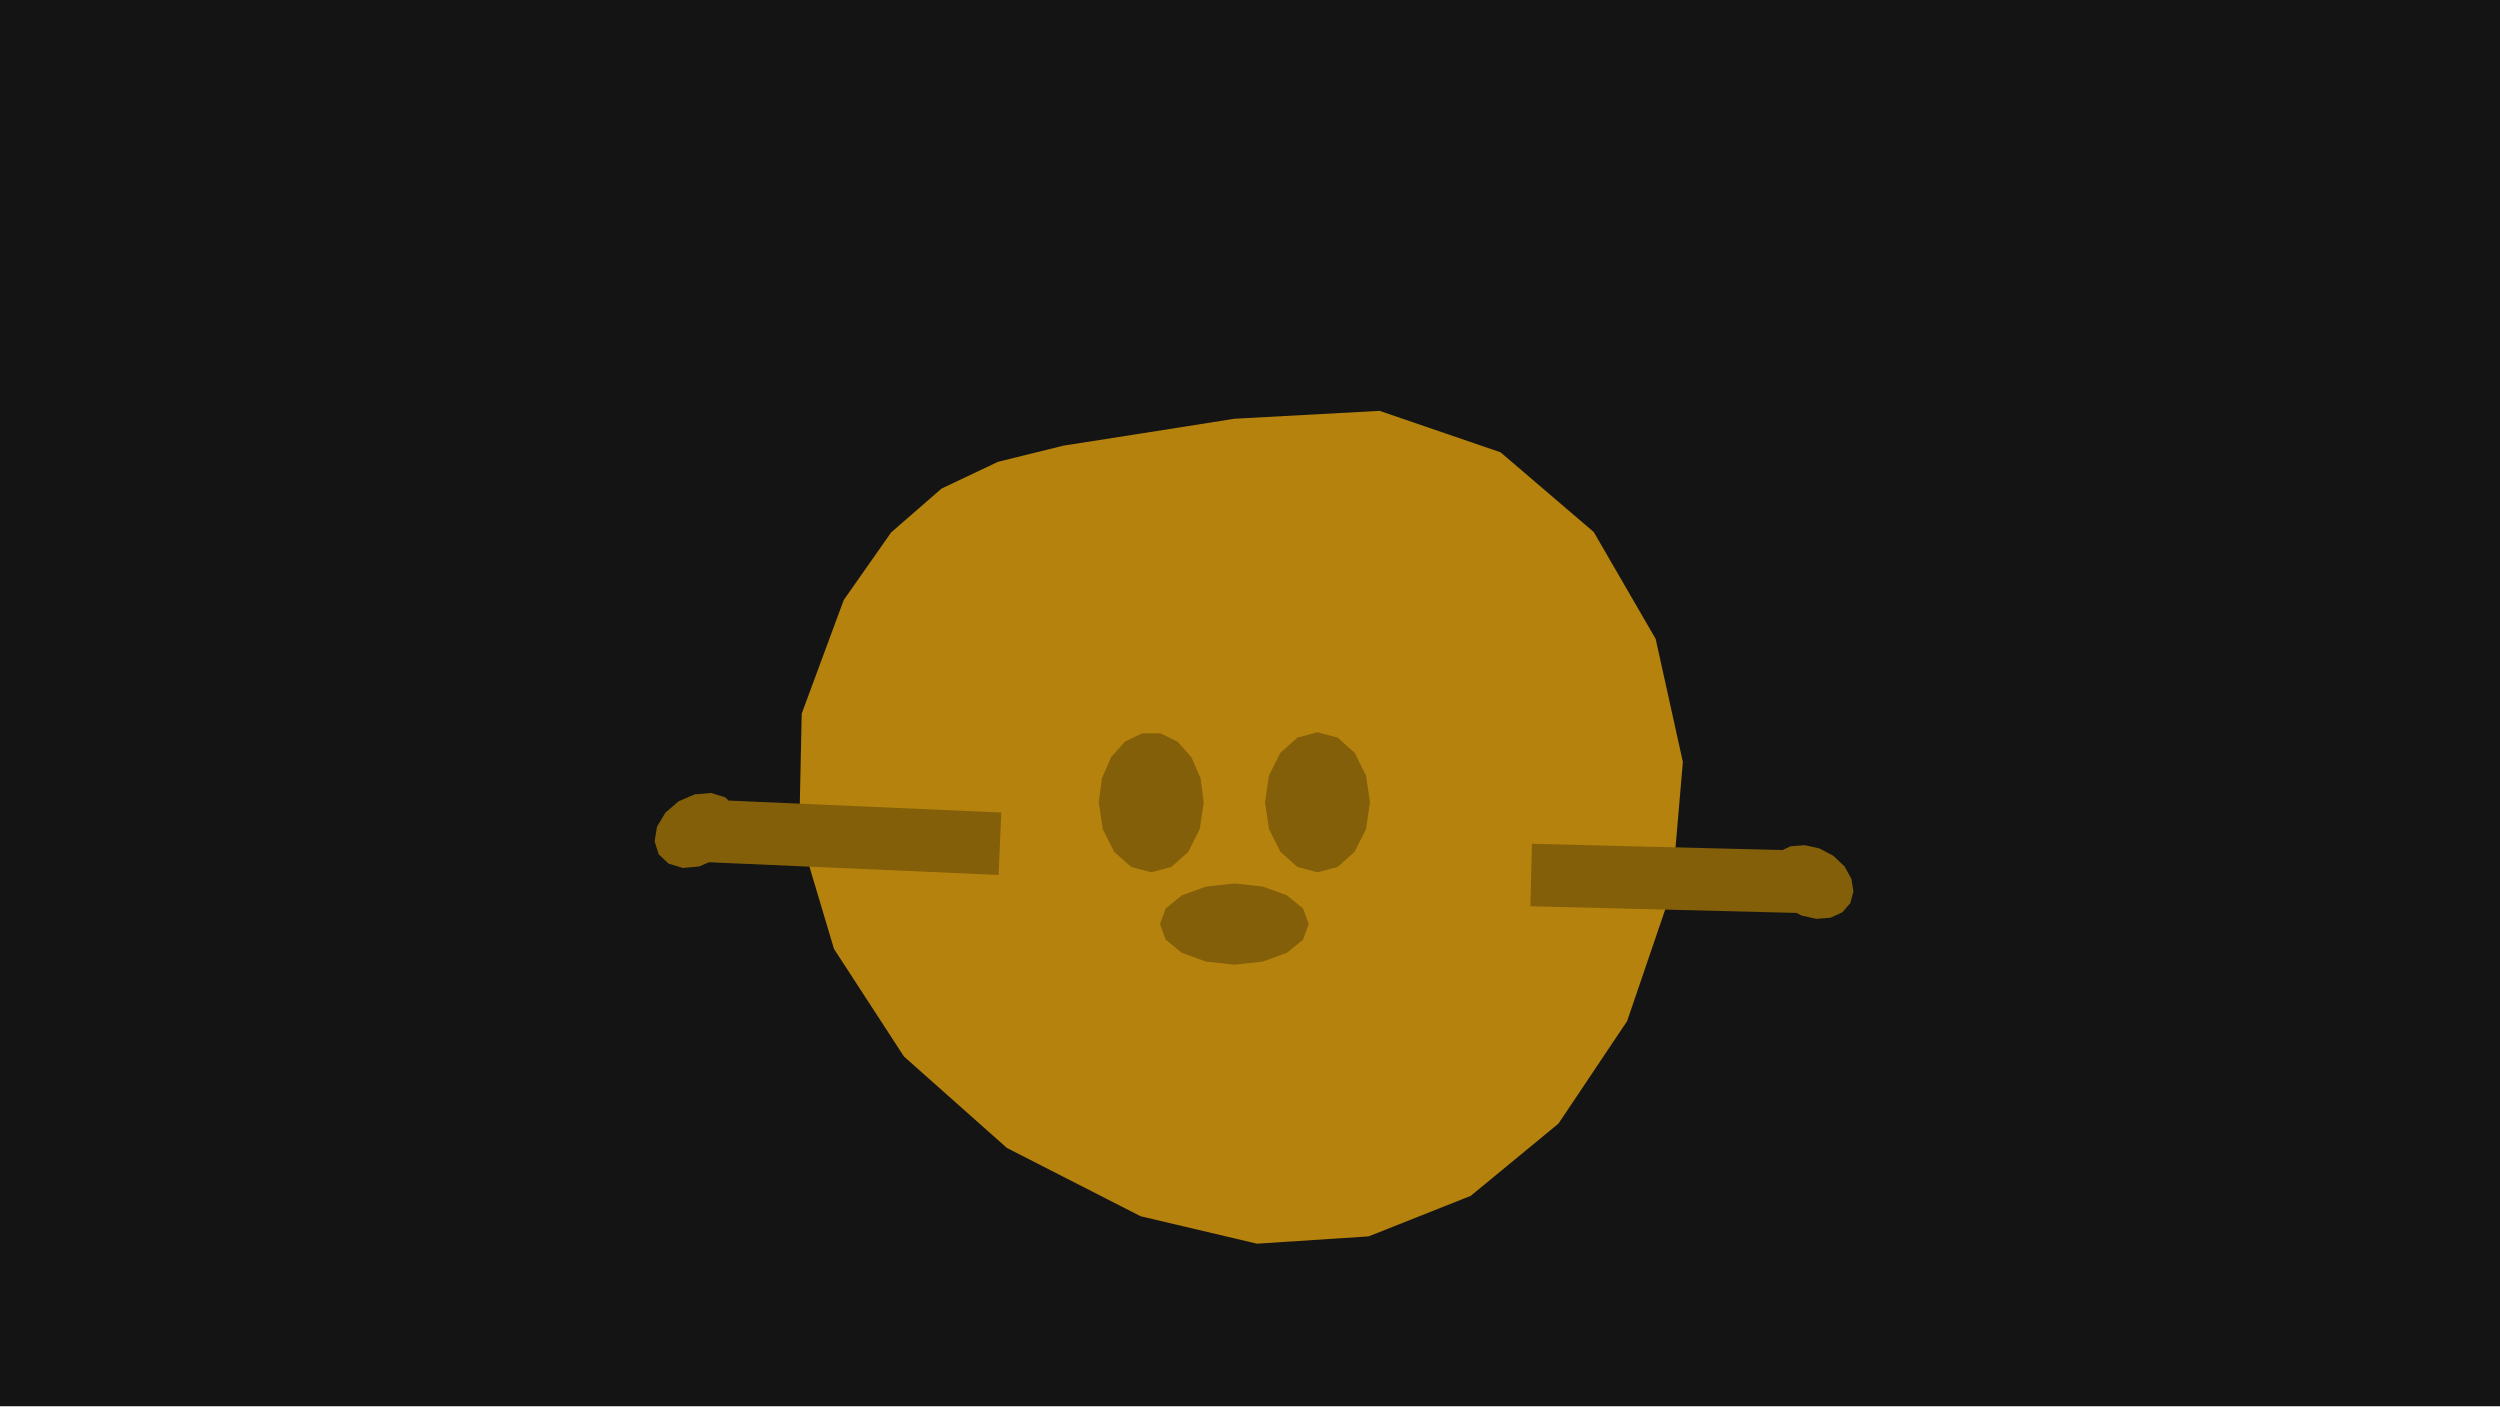
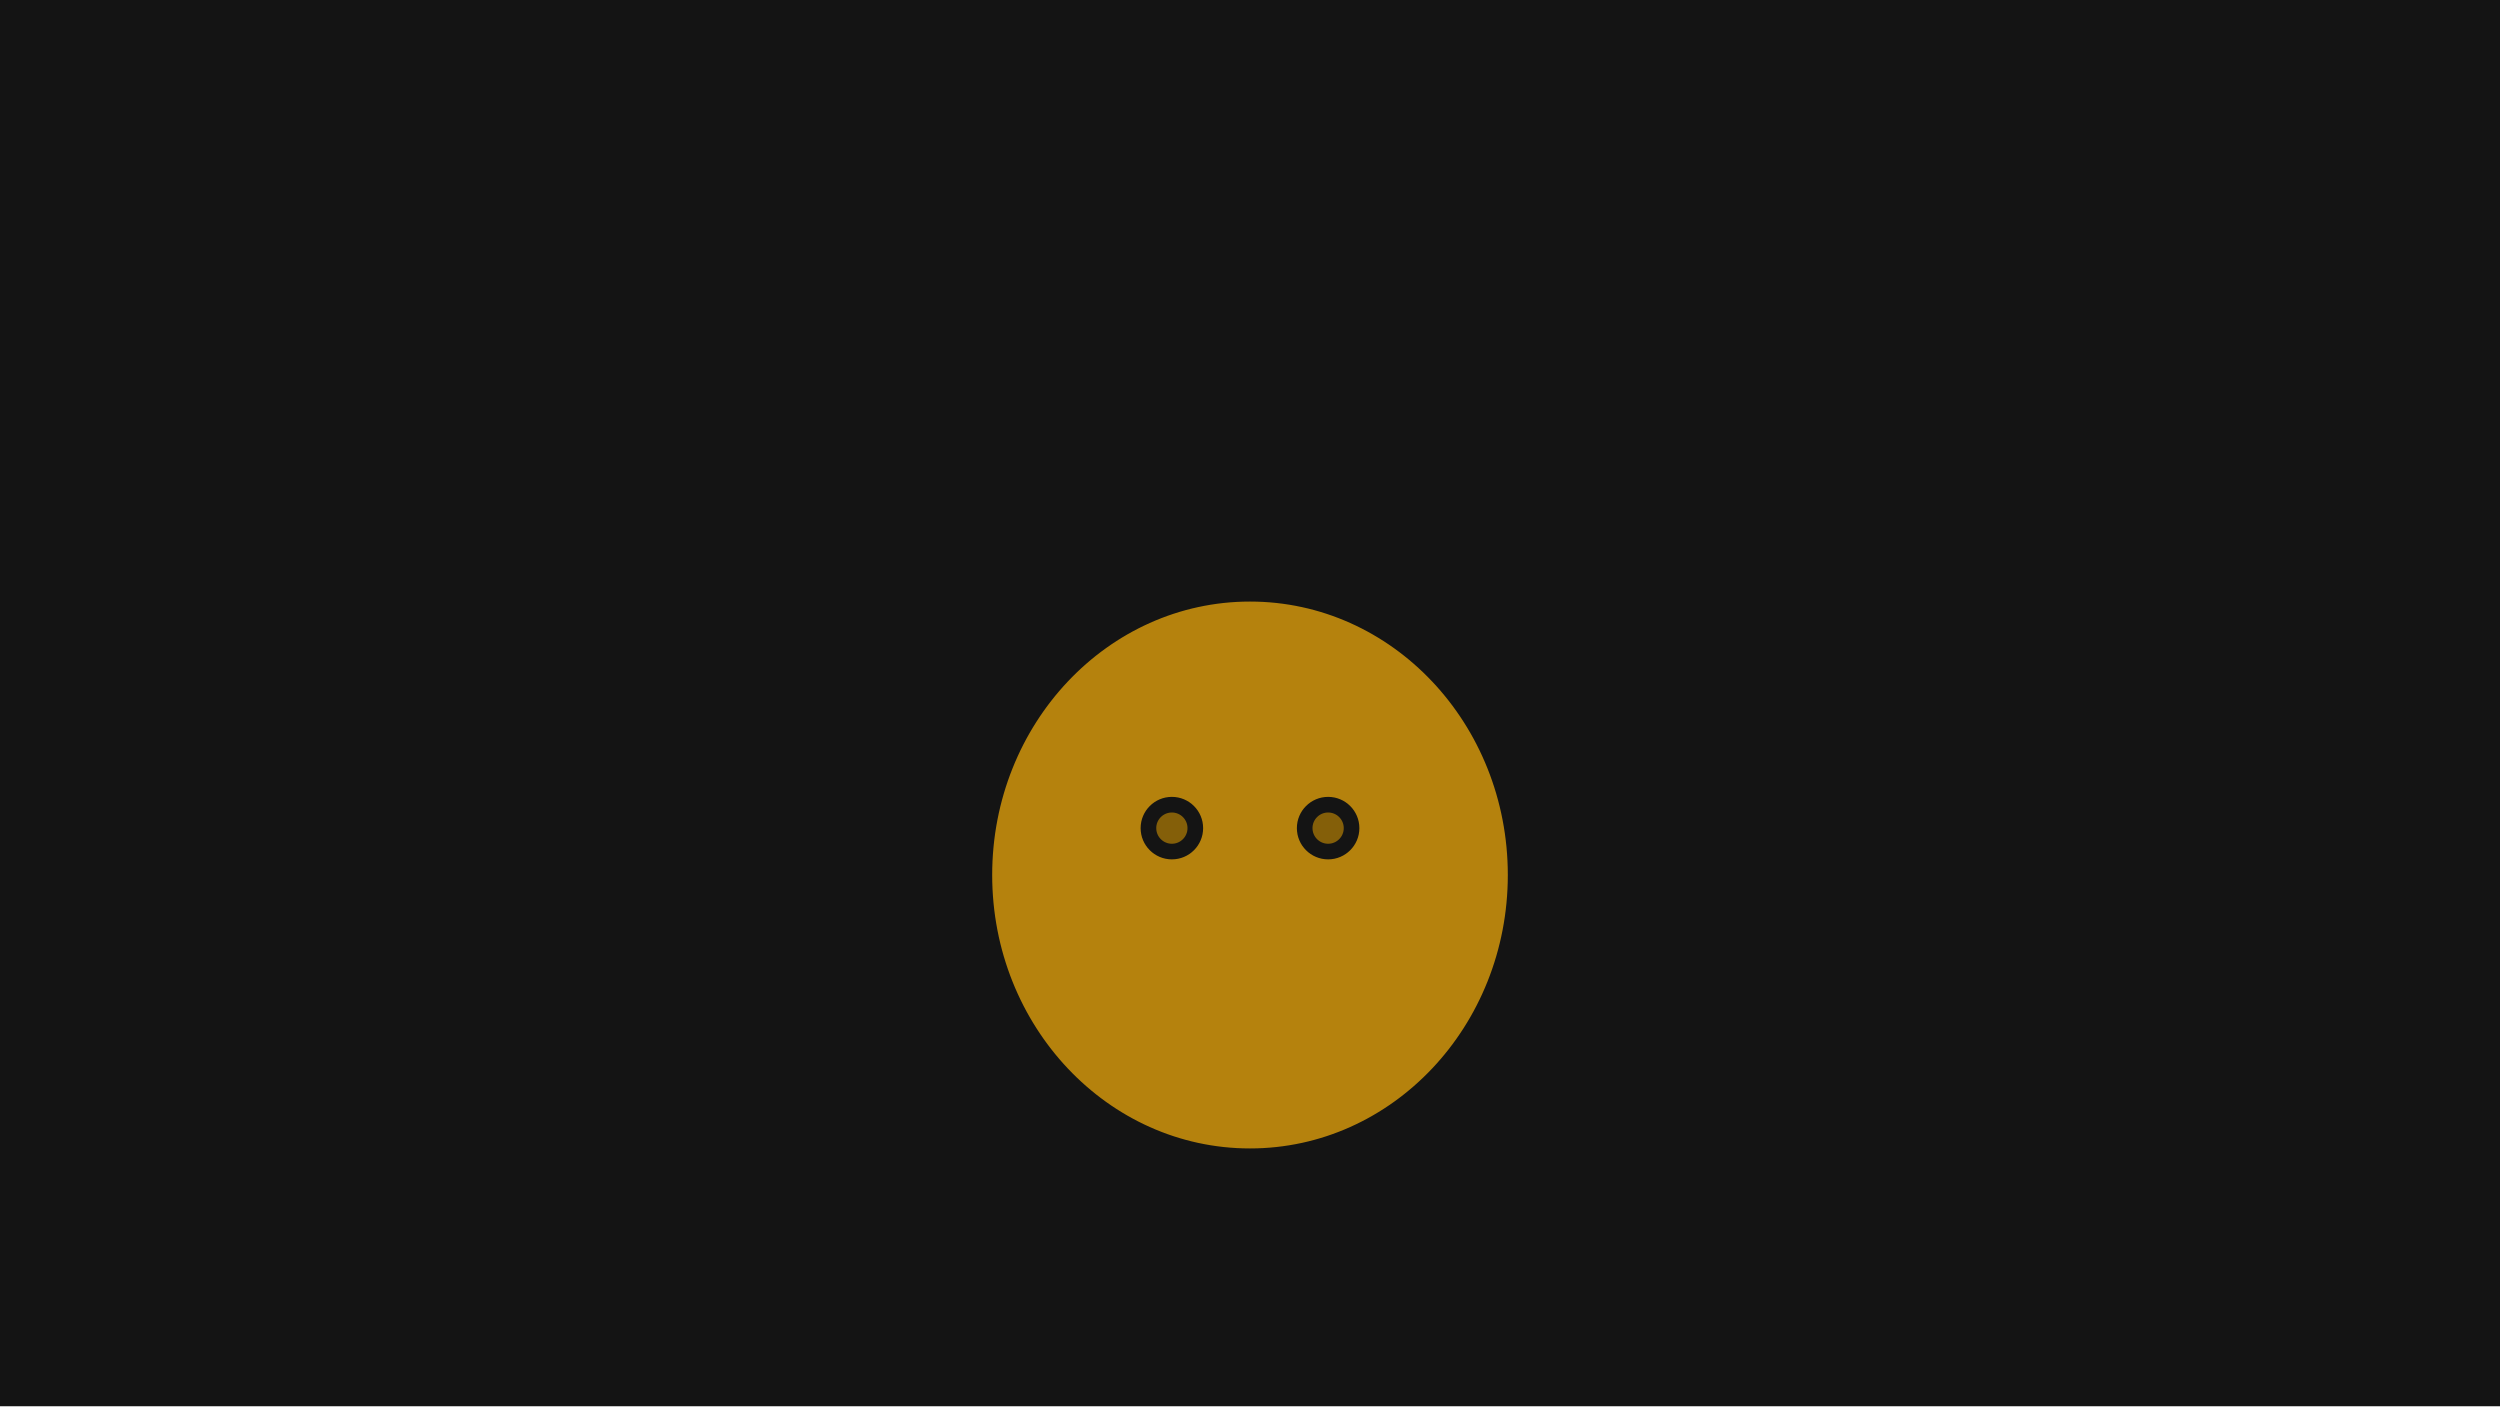
<svg xmlns="http://www.w3.org/2000/svg" width="320" height="180" viewBox="0 0 320 180">
  <g id="s-stage" fill="#141414">
    <path id="s-stage-shape" d="M 0 0 H 320 V 180 H 0 Z" />
  </g>
-   <g id="s-character-mascot-blob" fill="#b5820d">
-     <path id="s-character-mascot-blob-shape" d="M 158 53.6 L 176.593 52.59 L 192.074 57.896 L 204 68.1 L 211.926 81.784 L 215.407 97.53 L 214 113.92 L 208.268 130.708 L 199.482 143.822 L 188.25 153.07 L 175.185 158.258 L 160.898 159.192 L 146 155.68 L 128.88 146.937 L 115.704 135.23 L 106.75 121.46 L 102.296 106.53 L 102.62 91.343 L 108 76.8 L 114.065 68.154 L 120.519 62.536 L 127.75 59.11 L 136.148 57.037 L 146.102 55.48 L 158 53.6 Z">
-       <animate attributeName="d" begin="0s" end="0.767s" dur="0.767s" calcMode="spline" values="M 158 53.6 L 176.593 52.59 L 192.074 57.896 L 204 68.1 L 211.926 81.784 L 215.407 97.53 L 214 113.92 L 208.268 130.708 L 199.482 143.822 L 188.25 153.07 L 175.185 158.258 L 160.898 159.192 L 146 155.68 L 128.88 146.937 L 115.704 135.23 L 106.75 121.46 L 102.296 106.53 L 102.62 91.343 L 108 76.8 L 114.065 68.154 L 120.519 62.536 L 127.75 59.11 L 136.148 57.037 L 146.102 55.48 L 158 53.6 Z;M 158 58.605 L 176.593 57.644 L 192.074 62.695 L 204 72.409 L 211.926 85.436 L 215.407 100.426 L 214 116.029 L 208.268 132.011 L 199.482 144.495 L 188.25 153.299 L 175.185 158.238 L 160.898 159.127 L 146 155.784 L 128.88 147.461 L 115.704 136.315 L 106.75 123.207 L 102.296 108.994 L 102.62 94.536 L 108 80.691 L 114.065 72.46 L 120.519 67.113 L 127.75 63.851 L 136.148 61.877 L 146.102 60.395 L 158 58.605 Z;M 158 63.618 L 176.593 62.705 L 192.074 67.502 L 204 76.727 L 211.926 89.097 L 215.407 103.332 L 214 118.15 L 208.268 133.327 L 199.482 145.183 L 188.25 153.544 L 175.185 158.234 L 160.898 159.079 L 146 155.903 L 128.88 147.999 L 115.704 137.415 L 106.75 124.967 L 102.296 111.469 L 102.62 97.739 L 108 84.592 L 114.065 76.775 L 120.519 71.697 L 127.75 68.599 L 136.148 66.725 L 146.102 65.317 L 158 63.618 Z;M 158 68 L 176.593 67.13 L 192.074 71.704 L 204 80.5 L 211.926 92.296 L 215.407 105.87 L 214 120 L 208.268 134.472 L 199.482 145.778 L 188.25 153.75 L 175.185 158.222 L 160.898 159.028 L 146 156 L 128.88 148.463 L 115.704 138.37 L 106.75 126.5 L 102.296 113.63 L 102.62 100.537 L 108 88 L 114.065 80.546 L 120.519 75.704 L 127.75 72.75 L 136.148 70.963 L 146.102 69.62 L 158 68 Z" keyTimes="0;0.348;0.696;1" keySplines="0.16 0.84 0.24 1;0.16 0.84 0.24 1;0.16 0.84 0.24 1" fill="freeze" />
+   <g id="s-character-mascot-blob" fill="#845f09" stroke="#141414" stroke-width="2">
+     <path id="s-character-mascot-blob-shape" d="M 135.696 94.402 L 154.196 126.445 L 143.804 132.445 L 125.304 100.402 L 132 100 Z">
+       <animate attributeName="d" begin="0s" end="0.767s" dur="0.767s" calcMode="spline" values="M 135.696 94.402 L 154.196 126.445 L 143.804 132.445 L 125.304 100.402 L 132 100 Z;M 137.524 104.194 L 142.673 140.834 L 130.79 142.504 L 125.641 105.864 L 132 108 Z" keyTimes="0;1" keySplines="0.16 0.84 0.24 1" fill="freeze" />
    </path>
  </g>
-   <g id="s-character-mascot-blob-larm" fill="#845f09">
-     <path id="s-character-mascot-blob-larm-shape" d="M 128.167 104.001 L 89.373 102.302 L 89.023 110.294 L 127.817 111.993 Z M 84.314 109.35 L 85.578 110.546 L 87.393 111.095 L 89.483 110.913 L 91.53 110.029 L 93.221 108.577 L 94.3 106.778 L 94.603 104.906 L 94.082 103.246 L 92.818 102.05 L 91.003 101.501 L 88.913 101.683 L 86.866 102.567 L 85.175 104.019 L 84.096 105.818 L 83.793 107.69 L 84.314 109.35 Z">
-       <animate attributeName="d" begin="0s" end="0.767s" dur="0.767s" calcMode="spline" values="M 128.167 104.001 L 89.373 102.302 L 89.023 110.294 L 127.817 111.993 Z M 84.314 109.35 L 85.578 110.546 L 87.393 111.095 L 89.483 110.913 L 91.53 110.029 L 93.221 108.577 L 94.3 106.778 L 94.603 104.906 L 94.082 103.246 L 92.818 102.05 L 91.003 101.501 L 88.913 101.683 L 86.866 102.567 L 85.175 104.019 L 84.096 105.818 L 83.793 107.69 L 84.314 109.35 Z;M 128.94 104.119 L 91.202 94.96 L 89.316 102.735 L 127.053 111.893 Z M 84.877 100.899 L 85.886 102.317 L 87.562 103.206 L 89.647 103.431 L 91.826 102.959 L 93.767 101.861 L 95.173 100.304 L 95.831 98.525 L 95.641 96.796 L 94.632 95.379 L 92.957 94.49 L 90.871 94.264 L 88.692 94.736 L 86.751 95.834 L 85.345 97.391 L 84.687 99.17 L 84.877 100.899 Z;M 129.681 104.364 L 94.42 88.096 L 91.068 95.36 L 126.33 111.629 Z M 87.067 92.702 L 87.784 94.288 L 89.256 95.483 L 91.259 96.107 L 93.489 96.064 L 95.604 95.361 L 97.285 94.105 L 98.274 92.487 L 98.421 90.753 L 97.704 89.168 L 96.232 87.972 L 94.229 87.348 L 91.999 87.391 L 89.884 88.094 L 88.203 89.35 L 87.214 90.969 L 87.067 92.702 Z;M 130.266 104.704 L 98.266 82.704 L 93.734 89.296 L 125.734 111.296 Z M 90.24 86 L 90.678 87.684 L 91.927 89.111 L 93.796 90.065 L 96 90.4 L 98.204 90.065 L 100.073 89.111 L 101.322 87.684 L 101.76 86 L 101.322 84.316 L 100.073 82.889 L 98.204 81.935 L 96 81.6 L 93.796 81.935 L 91.927 82.889 L 90.678 84.316 L 90.24 86 Z" keyTimes="0;0.348;0.696;1" keySplines="0.16 0.84 0.24 1;0.16 0.84 0.24 1;0.16 0.84 0.24 1" fill="freeze" />
+   <g id="s-character-mascot-blob-rarm" fill="#845f09" stroke="#141414" stroke-width="2">
+     <path id="s-character-mascot-blob-rarm-shape" d="M 194.696 100.402 L 176.196 132.445 L 165.804 126.445 L 184.304 94.402 L 188 100 Z">
+       <animate attributeName="d" begin="0s" end="0.767s" dur="0.767s" calcMode="spline" values="M 194.696 100.402 L 176.196 132.445 L 165.804 126.445 L 184.304 94.402 L 188 100 Z;M 194.359 105.864 L 189.21 142.504 L 177.327 140.834 L 182.476 104.194 L 188 108 Z" keyTimes="0;1" keySplines="0.16 0.84 0.24 1" fill="freeze" />
    </path>
  </g>
-   <g id="s-character-mascot-blob-rarm" fill="#845f09">
-     <path id="s-character-mascot-blob-rarm-shape" d="M 195.887 115.999 L 231.652 116.896 L 231.853 108.899 L 196.088 108.002 Z M 226.667 110.194 L 226.267 111.685 L 226.529 113.323 L 227.421 114.91 L 228.835 116.254 L 230.601 117.193 L 232.506 117.614 L 234.32 117.466 L 235.825 116.768 L 236.838 115.602 L 237.238 114.11 L 236.976 112.472 L 236.084 110.886 L 234.67 109.542 L 232.904 108.602 L 230.999 108.181 L 229.185 108.329 L 227.68 109.028 L 226.667 110.194 Z">
-       <animate attributeName="d" begin="0s" end="0.767s" dur="0.767s" calcMode="spline" values="M 195.887 115.999 L 231.652 116.896 L 231.853 108.899 L 196.088 108.002 Z M 226.667 110.194 L 226.267 111.685 L 226.529 113.323 L 227.421 114.91 L 228.835 116.254 L 230.601 117.193 L 232.506 117.614 L 234.32 117.466 L 235.825 116.768 L 236.838 115.602 L 237.238 114.11 L 236.976 112.472 L 236.084 110.886 L 234.67 109.542 L 232.904 108.602 L 230.999 108.181 L 229.185 108.329 L 227.68 109.028 L 226.667 110.194 Z;M 196.575 115.945 L 231.975 110.777 L 230.819 102.861 L 195.419 108.029 Z M 225.927 105.014 L 225.786 106.552 L 226.321 108.122 L 227.468 109.535 L 229.09 110.62 L 230.989 111.247 L 232.938 111.34 L 234.701 110.887 L 236.065 109.944 L 236.867 108.624 L 237.008 107.086 L 236.473 105.516 L 235.326 104.103 L 233.704 103.017 L 231.805 102.391 L 229.856 102.298 L 228.093 102.751 L 226.729 103.694 L 225.927 105.014 Z;M 197.245 115.811 L 231.264 104.729 L 228.786 97.122 L 194.767 108.204 Z M 224.329 100.072 L 224.449 101.612 L 225.242 103.069 L 226.612 104.268 L 228.394 105.063 L 230.372 105.36 L 232.309 105.121 L 233.97 104.377 L 235.155 103.216 L 235.722 101.779 L 235.601 100.24 L 234.808 98.783 L 233.438 97.584 L 231.657 96.789 L 229.678 96.492 L 227.742 96.731 L 226.081 97.475 L 224.895 98.635 L 224.329 100.072 Z;M 197.789 115.578 L 229.789 99.578 L 226.211 92.422 L 194.211 108.422 Z M 222.24 96 L 222.587 97.505 L 223.588 98.828 L 225.12 99.811 L 227 100.333 L 229 100.333 L 230.88 99.811 L 232.412 98.828 L 233.413 97.505 L 233.76 96 L 233.413 94.495 L 232.412 93.172 L 230.88 92.189 L 229 91.667 L 227 91.667 L 225.12 92.189 L 223.588 93.172 L 222.587 94.495 L 222.24 96 Z" keyTimes="0;0.348;0.696;1" keySplines="0.16 0.84 0.24 1;0.16 0.84 0.24 1;0.16 0.84 0.24 1" fill="freeze" />
+   <g id="s-character-mascot-blob-body" fill="#b5820d" stroke="#141414" stroke-width="2">
+     <path id="s-character-mascot-blob-body-shape" d="M 160 76 C 178.778 76 194 92.118 194 112 C 194 131.882 178.778 148 160 148 C 141.222 148 126 131.882 126 112 C 126 92.118 141.222 76 160 76 Z">
+       <animate attributeName="d" begin="0s" end="0.767s" dur="0.767s" calcMode="spline" values="M 160 76 C 178.778 76 194 92.118 194 112 C 194 131.882 178.778 148 160 148 C 141.222 148 126 131.882 126 112 C 126 92.118 141.222 76 160 76 Z;M 160 94 C 178.778 94 194 106.536 194 122 C 194 137.464 178.778 150 160 150 C 141.222 150 126 137.464 126 122 C 126 106.536 141.222 94 160 94 Z" keyTimes="0;1" keySplines="0.16 0.84 0.24 1" fill="freeze" />
    </path>
  </g>
-   <g id="s-character-mascot-blob-face" fill="#845f09">
-     <path id="s-character-mascot-blob-face-shape" d="M 140.64 102.691 L 141.151 106.122 L 142.608 109.03 L 144.788 110.973 L 147.36 111.656 L 149.932 110.973 L 152.112 109.03 L 153.569 106.122 L 154.08 102.691 L 153.675 99.625 L 152.508 96.929 L 150.72 94.928 L 148.527 93.863 L 146.193 93.863 L 144 94.928 L 142.212 96.929 L 141.045 99.625 L 140.64 102.691 Z M 161.92 102.691 L 162.431 106.122 L 163.888 109.03 L 166.068 110.973 L 168.64 111.656 L 171.212 110.973 L 173.392 109.03 L 174.849 106.122 L 175.36 102.691 L 174.849 99.261 L 173.392 96.352 L 171.212 94.409 L 168.64 93.727 L 166.068 94.409 L 163.888 96.352 L 162.431 99.261 L 161.92 102.691 Z M 148.48 118.282 L 149.205 120.27 L 151.268 121.956 L 154.357 123.083 L 158 123.478 L 161.643 123.083 L 164.732 121.956 L 166.795 120.27 L 167.52 118.282 L 166.795 116.293 L 164.732 114.607 L 161.643 113.48 L 158 113.085 L 154.357 113.48 L 151.268 114.607 L 149.205 116.293 L 148.48 118.282 Z">
-       <animate attributeName="d" begin="0s" end="0.767s" dur="0.767s" calcMode="spline" values="M 140.64 102.691 L 141.151 106.122 L 142.608 109.03 L 144.788 110.973 L 147.36 111.656 L 149.932 110.973 L 152.112 109.03 L 153.569 106.122 L 154.08 102.691 L 153.675 99.625 L 152.508 96.929 L 150.72 94.928 L 148.527 93.863 L 146.193 93.863 L 144 94.928 L 142.212 96.929 L 141.045 99.625 L 140.64 102.691 Z M 161.92 102.691 L 162.431 106.122 L 163.888 109.03 L 166.068 110.973 L 168.64 111.656 L 171.212 110.973 L 173.392 109.03 L 174.849 106.122 L 175.36 102.691 L 174.849 99.261 L 173.392 96.352 L 171.212 94.409 L 168.64 93.727 L 166.068 94.409 L 163.888 96.352 L 162.431 99.261 L 161.92 102.691 Z M 148.48 118.282 L 149.205 120.27 L 151.268 121.956 L 154.357 123.083 L 158 123.478 L 161.643 123.083 L 164.732 121.956 L 166.795 120.27 L 167.52 118.282 L 166.795 116.293 L 164.732 114.607 L 161.643 113.48 L 158 113.085 L 154.357 113.48 L 151.268 114.607 L 149.205 116.293 L 148.48 118.282 Z;M 140.64 105.339 L 141.151 108.605 L 142.608 111.374 L 144.788 113.224 L 147.36 113.873 L 149.932 113.224 L 152.112 111.374 L 153.569 108.605 L 154.08 105.339 L 153.675 102.421 L 152.508 99.854 L 150.72 97.949 L 148.527 96.935 L 146.193 96.935 L 144 97.949 L 142.212 99.854 L 141.045 102.421 L 140.64 105.339 Z M 161.92 105.339 L 162.431 108.605 L 163.888 111.374 L 166.068 113.224 L 168.64 113.873 L 171.212 113.224 L 173.392 111.374 L 174.849 108.605 L 175.36 105.339 L 174.849 102.073 L 173.392 99.305 L 171.212 97.455 L 168.64 96.805 L 166.068 97.455 L 163.888 99.305 L 162.431 102.073 L 161.92 105.339 Z M 148.48 120.181 L 149.205 122.074 L 151.268 123.679 L 154.357 124.752 L 158 125.128 L 161.643 124.752 L 164.732 123.679 L 166.795 122.074 L 167.52 120.181 L 166.795 118.288 L 164.732 116.683 L 161.643 115.611 L 158 115.234 L 154.357 115.611 L 151.268 116.683 L 149.205 118.288 L 148.48 120.181 Z;M 140.64 107.999 L 141.151 111.1 L 142.608 113.729 L 144.788 115.486 L 147.36 116.103 L 149.932 115.486 L 152.112 113.729 L 153.569 111.1 L 154.08 107.999 L 153.675 105.227 L 152.508 102.789 L 150.72 100.98 L 148.527 100.017 L 146.193 100.017 L 144 100.98 L 142.212 102.789 L 141.045 105.227 L 140.64 107.999 Z M 161.92 107.999 L 162.431 111.1 L 163.888 113.729 L 166.068 115.486 L 168.64 116.103 L 171.212 115.486 L 173.392 113.729 L 174.849 111.1 L 175.36 107.999 L 174.849 104.897 L 173.392 102.268 L 171.212 100.511 L 168.64 99.894 L 166.068 100.511 L 163.888 102.268 L 162.431 104.897 L 161.92 107.999 Z M 148.48 122.093 L 149.205 123.891 L 151.268 125.415 L 154.357 126.434 L 158 126.791 L 161.643 126.434 L 164.732 125.415 L 166.795 123.891 L 167.52 122.093 L 166.795 120.295 L 164.732 118.771 L 161.643 117.753 L 158 117.395 L 154.357 117.753 L 151.268 118.771 L 149.205 120.295 L 148.48 122.093 Z;M 140.64 110.32 L 141.151 113.277 L 142.608 115.784 L 144.788 117.46 L 147.36 118.048 L 149.932 117.46 L 152.112 115.784 L 153.569 113.277 L 154.08 110.32 L 153.675 107.677 L 152.508 105.353 L 150.72 103.627 L 148.527 102.709 L 146.193 102.709 L 144 103.627 L 142.212 105.353 L 141.045 107.677 L 140.64 110.32 Z M 161.92 110.32 L 162.431 113.277 L 163.888 115.784 L 166.068 117.46 L 168.64 118.048 L 171.212 117.46 L 173.392 115.784 L 174.849 113.277 L 175.36 110.32 L 174.849 107.363 L 173.392 104.856 L 171.212 103.18 L 168.64 102.592 L 166.068 103.18 L 163.888 104.856 L 162.431 107.363 L 161.92 110.32 Z M 148.48 123.76 L 149.205 125.474 L 151.268 126.928 L 154.357 127.899 L 158 128.24 L 161.643 127.899 L 164.732 126.928 L 166.795 125.474 L 167.52 123.76 L 166.795 122.046 L 164.732 120.592 L 161.643 119.621 L 158 119.28 L 154.357 119.621 L 151.268 120.592 L 149.205 122.046 L 148.48 123.76 Z" keyTimes="0;0.348;0.696;1" keySplines="0.16 0.84 0.24 1;0.16 0.84 0.24 1;0.16 0.84 0.24 1" fill="freeze" />
+   <g id="s-character-mascot-blob-face" fill="#845f09" stroke="#141414" stroke-width="2">
+     <path id="s-character-mascot-blob-face-shape" d="M 150 103 C 151.657 103 153 104.343 153 106 C 153 107.657 151.657 109 150 109 C 148.343 109 147 107.657 147 106 C 147 104.343 148.343 103 150 103 Z M 170 103 C 171.657 103 173 104.343 173 106 C 173 107.657 171.657 109 170 109 C 168.343 109 167 107.657 167 106 C 167 104.343 168.343 103 170 103 Z">
+       <animate attributeName="d" begin="0s" end="0.767s" dur="0.767s" calcMode="spline" values="M 150 103 C 151.657 103 153 104.343 153 106 C 153 107.657 151.657 109 150 109 C 148.343 109 147 107.657 147 106 C 147 104.343 148.343 103 150 103 Z M 170 103 C 171.657 103 173 104.343 173 106 C 173 107.657 171.657 109 170 109 C 168.343 109 167 107.657 167 106 C 167 104.343 168.343 103 170 103 Z;M 150 113 C 151.657 113 153 114.343 153 116 C 153 117.657 151.657 119 150 119 C 148.343 119 147 117.657 147 116 C 147 114.343 148.343 113 150 113 Z M 170 113 C 171.657 113 173 114.343 173 116 C 173 117.657 171.657 119 170 119 C 168.343 119 167 117.657 167 116 C 167 114.343 168.343 113 170 113 Z" keyTimes="0;1" keySplines="0.16 0.84 0.24 1" fill="freeze" />
    </path>
  </g>
</svg>
